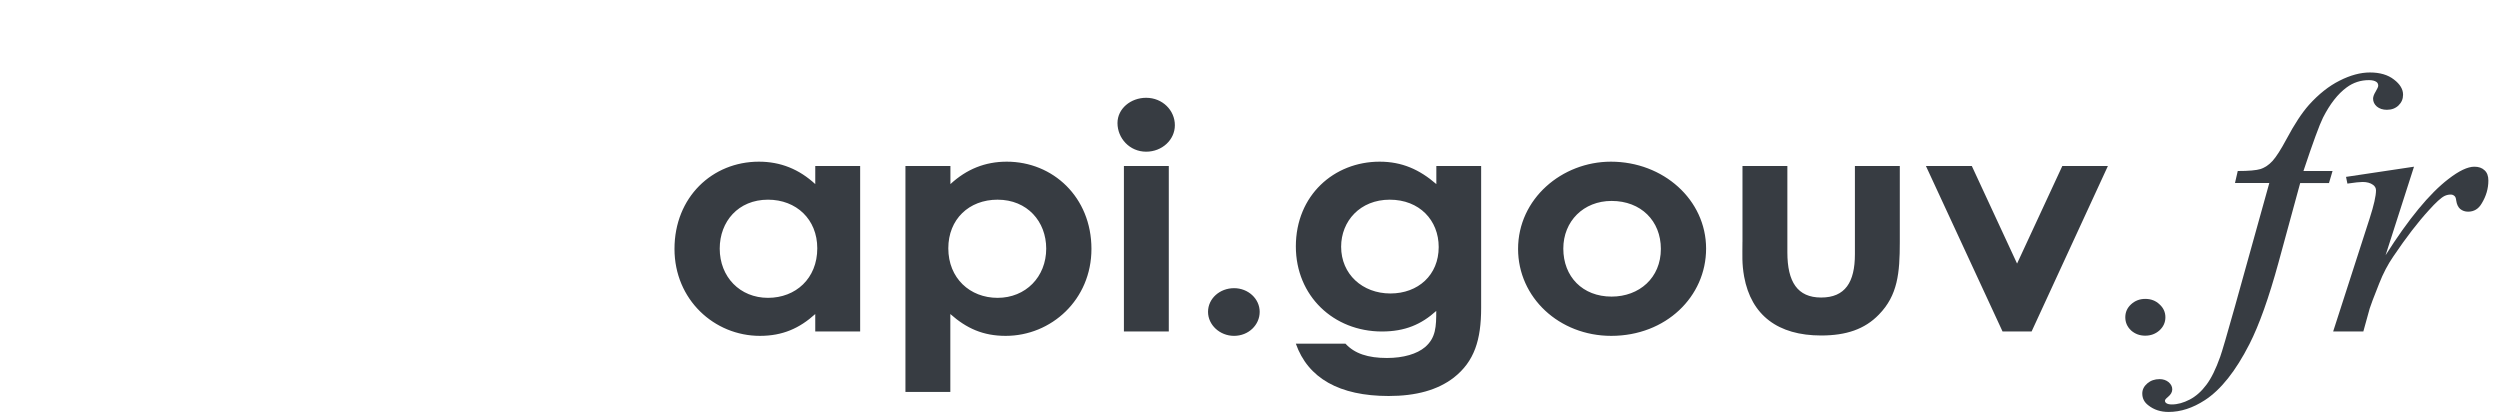
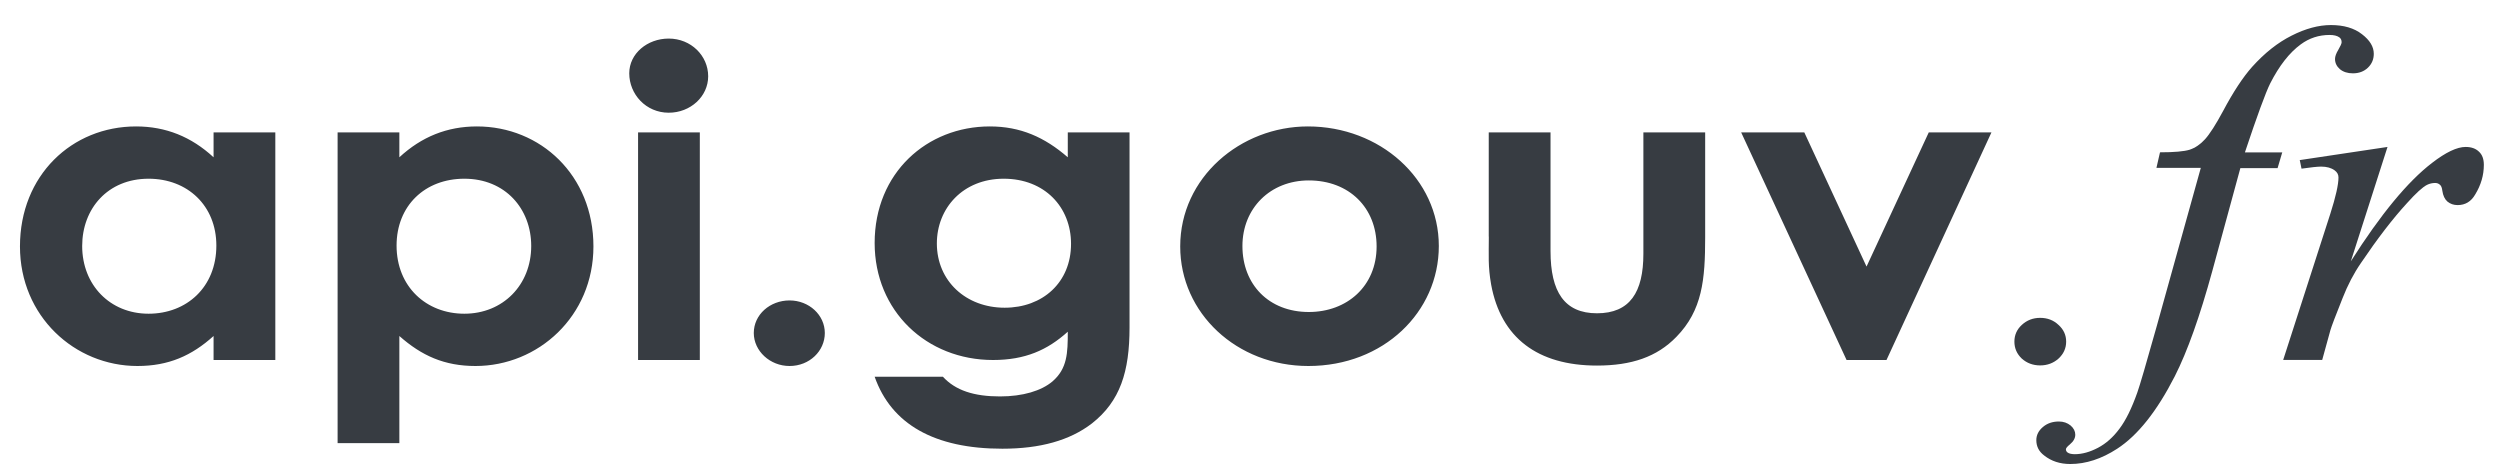
- <svg xmlns="http://www.w3.org/2000/svg" height="60" width="362">
-   <g font-size="47" fill="#373c42">
-     <path d="M118.05 48h6.5V24.04h-6.5v2.618c-2.347-2.166-5.036-3.248-8.164-3.248-6.745 0-12.22 5.143-12.22 12.633 0 7.355 5.768 12.59 12.367 12.59 3.275 0 5.72-1.084 8.016-3.16V48zm-6.844-19.086c4.106 0 7.136 2.843 7.136 7.04 0 4.376-3.128 7.173-7.136 7.173-4.057 0-6.99-3.023-6.99-7.13 0-3.924 2.688-7.083 6.99-7.083zm26.404-4.874h-6.502v32.713h6.5v-11.28c2.347 2.076 4.742 3.16 8.017 3.16 6.6 0 12.416-5.235 12.416-12.59 0-7.49-5.57-12.633-12.26-12.633-3.13 0-5.815 1.082-8.16 3.248V24.04zm6.842 4.874c4.3 0 7.04 3.16 7.04 7.084 0 4.106-2.983 7.13-7.04 7.13-4.008 0-7.137-2.844-7.137-7.175 0-4.196 2.982-7.04 7.137-7.04zM162.74 48h6.502V24.04h-6.5V48zm3.227-33.84c-2.25 0-4.155 1.58-4.155 3.655 0 2.21 1.76 4.15 4.155 4.15 2.297 0 4.154-1.714 4.154-3.834 0-2.16-1.8-3.97-4.15-3.97zm12.72 27.568c-2.053 0-3.764 1.49-3.764 3.43 0 1.894 1.71 3.474 3.764 3.474 2.102 0 3.715-1.58 3.715-3.475s-1.662-3.43-3.715-3.43zm35.795-17.688h-6.5v2.618c-2.445-2.12-4.987-3.248-8.213-3.248-6.6 0-12.13 4.873-12.13 12.272 0 7.174 5.47 12.318 12.46 12.318 3.373 0 5.72-1.038 7.87-2.978 0 2.256-.05 3.88-1.613 5.234-1.174.993-3.13 1.58-5.524 1.58-2.737 0-4.69-.632-6.01-2.076h-7.186c1.76 5.008 6.307 7.58 13.444 7.58 3.958 0 7.086-.857 9.43-2.662 2.984-2.346 3.96-5.46 3.96-10.107V24.04zm-13.247 4.874c4.302 0 7.088 2.978 7.088 6.858 0 4.06-2.982 6.723-6.99 6.723-4.057 0-7.137-2.797-7.137-6.768 0-3.7 2.738-6.813 7.04-6.813zm32.025-5.504c-7.088 0-13.443 5.37-13.443 12.633 0 7.04 5.964 12.59 13.49 12.59 7.92 0 13.736-5.686 13.736-12.635 0-7.084-6.207-12.588-13.784-12.588zm.097 5.685c4.252 0 7.136 2.887 7.136 6.948 0 4.196-3.128 6.904-7.136 6.904-4.204 0-6.99-2.888-6.99-6.95 0-3.97 2.933-6.902 6.99-6.902zm18.95 5.91c0 1.986-.098 3.114.244 5.054 1.03 5.59 4.89 8.52 11.15 8.52 3.62 0 6.31-.906 8.36-3.026 2.74-2.798 3.03-6.047 3.03-10.468V24.04h-6.5v12.77c0 4.06-1.414 6.272-4.89 6.272-3.42 0-4.89-2.256-4.89-6.542v-12.5h-6.5v10.965zM289.97 48h4.205l11.047-23.96h-6.6l-6.55 14.124-6.55-14.123h-6.646L289.97 48z" font-weight="700" font-family="Century Gothic Std" />
-     <path d="M310.642 43.28q1.23 0 2.057.79.85.766.85 1.873 0 1.108-.86 1.9-.86.763-2.06.763t-2.056-.764q-.83-.79-.83-1.9 0-1.106.83-1.87.857-.792 2.056-.792zm27.108-18.51l-.514 1.74h-4.17l-3.143 11.523q-2.085 7.62-4.2 11.786-2.998 5.88-6.454 8.12-2.63 1.71-5.26 1.71-1.72 0-2.92-.95-.887-.66-.887-1.72 0-.843.743-1.475.714-.607 1.77-.607.772 0 1.315.45.513.45.513 1.03 0 .58-.6 1.08-.457.37-.457.553 0 .237.2.37.258.183.8.183 1.23 0 2.6-.713 1.343-.71 2.4-2.133 1.057-1.398 2-4.06.4-1.108 2.14-7.305l4.97-17.85h-4.97l.4-1.74q2.373 0 3.316-.29.94-.317 1.712-1.16.8-.87 2.057-3.217 1.685-3.168 3.228-4.908 2.115-2.345 4.43-3.506 2.34-1.187 4.4-1.187 2.17 0 3.482 1.027 1.313 1.003 1.313 2.19 0 .923-.658 1.555t-1.687.632q-.883 0-1.454-.473-.543-.477-.543-1.136 0-.42.375-1.03.37-.63.37-.84 0-.37-.257-.553-.37-.264-1.085-.264-1.8 0-3.228 1.055-1.914 1.4-3.428 4.38-.774 1.555-2.83 7.725h4.2z" font-style="italic" font-weight="400" font-size="56.25" font-family="Times New Roman" />
-     <path d="M339.692 25.614l9.855-1.476-4.113 12.814q5-7.884 9.083-11.02 2.314-1.794 3.77-1.794.943 0 1.486.527.543.5.543 1.477 0 1.74-.97 3.322-.687 1.186-1.972 1.186-.657 0-1.143-.395-.45-.396-.57-1.213-.05-.5-.25-.66-.23-.21-.54-.21-.484 0-.913.21-.743.37-2.257 2.057-2.37 2.58-5.143 6.69-1.2 1.74-2.056 3.93-1.196 3.002-1.37 3.61l-.92 3.325h-4.37l5.285-16.375q.918-2.847.918-4.06 0-.474-.426-.79-.573-.42-1.515-.42-.6 0-2.2.236l-.2-.977z" font-style="italic" font-weight="400" font-size="56.25" font-family="Times New Roman" />
+ <svg xmlns="http://www.w3.org/2000/svg" height="53" width="280">
+   <g font-size="50" fill="#373c42">
+     <path d="M23.92 40.32h6.916V14.832H23.92v2.784c-2.496-2.304-5.356-3.456-8.684-3.456-7.176 0-13 5.472-13 13.44 0 7.824 6.136 13.392 13.156 13.392 3.484 0 6.084-1.152 8.528-3.36v2.688zm-7.28-20.304c4.368 0 7.592 3.024 7.592 7.488 0 4.656-3.328 7.632-7.592 7.632-4.316 0-7.436-3.216-7.436-7.584 0-4.176 2.86-7.536 7.436-7.536zm28.088-5.184h-6.916v34.8h6.916v-12c2.496 2.208 5.044 3.36 8.528 3.36 7.02 0 13.208-5.568 13.208-13.392 0-7.968-5.928-13.44-13.052-13.44-3.328 0-6.188 1.152-8.684 3.456v-2.784zm7.28 5.184c4.576 0 7.488 3.36 7.488 7.536 0 4.368-3.172 7.584-7.488 7.584-4.264 0-7.592-3.024-7.592-7.632 0-4.464 3.172-7.488 7.592-7.488zM71.464 40.32h6.916V14.832h-6.916V40.32zm3.432-36c-2.392 0-4.42 1.68-4.42 3.888 0 2.352 1.872 4.416 4.42 4.416 2.444 0 4.42-1.824 4.42-4.08 0-2.304-1.924-4.224-4.42-4.224zm13.532 29.328c-2.184 0-4.004 1.584-4.004 3.648 0 2.016 1.82 3.696 4.004 3.696 2.236 0 3.952-1.68 3.952-3.696s-1.768-3.648-3.952-3.648zm38.08-18.816h-6.916v2.784c-2.6-2.256-5.304-3.456-8.736-3.456-7.02 0-12.896 5.184-12.896 13.056 0 7.632 5.824 13.104 13.26 13.104 3.588 0 6.084-1.104 8.372-3.168 0 2.4-.052 4.128-1.716 5.568-1.248 1.056-3.328 1.68-5.876 1.68-2.912 0-4.992-.672-6.396-2.208H97.96c1.872 5.328 6.708 8.064 14.3 8.064 4.212 0 7.54-.912 10.036-2.832 3.172-2.496 4.212-5.808 4.212-10.752v-21.84zm-14.092 5.184c4.576 0 7.54 3.168 7.54 7.296 0 4.32-3.172 7.152-7.436 7.152-4.316 0-7.592-2.976-7.592-7.2 0-3.936 2.912-7.248 7.488-7.248zm34.068-5.856c-7.54 0-14.3 5.712-14.3 13.44 0 7.488 6.344 13.392 14.352 13.392 8.424 0 14.612-6.048 14.612-13.44 0-7.536-6.604-13.392-14.664-13.392zm.104 6.048c4.524 0 7.592 3.072 7.592 7.392 0 4.464-3.328 7.344-7.592 7.344-4.472 0-7.436-3.072-7.436-7.392 0-4.224 3.12-7.344 7.436-7.344zm20.16 6.288c0 2.112-.105 3.312.26 5.376 1.09 5.952 5.2 9.072 11.855 9.072 3.848 0 6.708-.96 8.892-3.216 2.912-2.976 3.224-6.432 3.224-11.136v-11.76h-6.92v13.584c0 4.32-1.51 6.672-5.2 6.672-3.64 0-5.2-2.4-5.2-6.96V14.832h-6.92v11.664zm40.068 13.824h4.472l11.752-25.488h-7.02l-6.968 15.024-6.968-15.024h-7.072l11.804 25.488z" font-weight="700" font-family="Century Gothic Std" />
+     <path d="M228.497 35.6q1.228 0 2.056.79.857.766.857 1.873 0 1.108-.857 1.9-.857.763-2.056.763-1.2 0-2.057-.764-.828-.79-.828-1.9 0-1.106.828-1.87.857-.792 2.057-.792zm27.107-18.51l-.514 1.74h-4.17l-3.142 11.523q-2.086 7.62-4.2 11.786-3 5.88-6.455 8.12-2.628 1.71-5.256 1.71-1.714 0-2.913-.95-.886-.66-.886-1.72 0-.85.743-1.48.72-.61 1.78-.61.77 0 1.32.45.52.45.52 1.03 0 .58-.6 1.08-.45.37-.45.55 0 .23.2.37.26.18.8.18 1.23 0 2.6-.72 1.346-.71 2.4-2.134 1.06-1.4 2-4.06.4-1.11 2.14-7.306l4.97-17.85h-4.97l.4-1.74q2.37 0 3.318-.29.94-.313 1.71-1.16.8-.87 2.058-3.213 1.686-3.166 3.23-4.906 2.108-2.34 4.424-3.5 2.34-1.184 4.4-1.184 2.17 0 3.483 1.027 1.32 1.01 1.32 2.19 0 .93-.66 1.56t-1.684.63q-.886 0-1.458-.47-.54-.48-.54-1.138 0-.42.37-1.03.37-.63.37-.84 0-.37-.258-.554-.37-.266-1.09-.266-1.8 0-3.23 1.055-1.91 1.4-3.425 4.38-.77 1.55-2.83 7.72h4.2z" font-style="italic" font-weight="400" font-size="56.25" font-family="Times New Roman" />
+     <path d="M257.547 17.934l9.854-1.476-4.11 12.814q5-7.884 9.09-11.02 2.32-1.794 3.77-1.794.95 0 1.49.527.55.5.55 1.477 0 1.74-.97 3.322-.68 1.186-1.97 1.186-.66 0-1.14-.395-.452-.396-.57-1.213-.06-.5-.26-.66-.22-.21-.54-.21-.48 0-.91.21-.74.37-2.255 2.057-2.37 2.58-5.145 6.69-1.2 1.74-2.058 3.93-1.2 3-1.37 3.61l-.915 3.32h-4.37L261 23.93q.91-2.85.91-4.06 0-.48-.43-.79-.57-.42-1.51-.42-.6 0-2.2.23l-.2-.98z" font-style="italic" font-weight="400" font-size="56.25" font-family="Times New Roman" />
  </g>
</svg>
